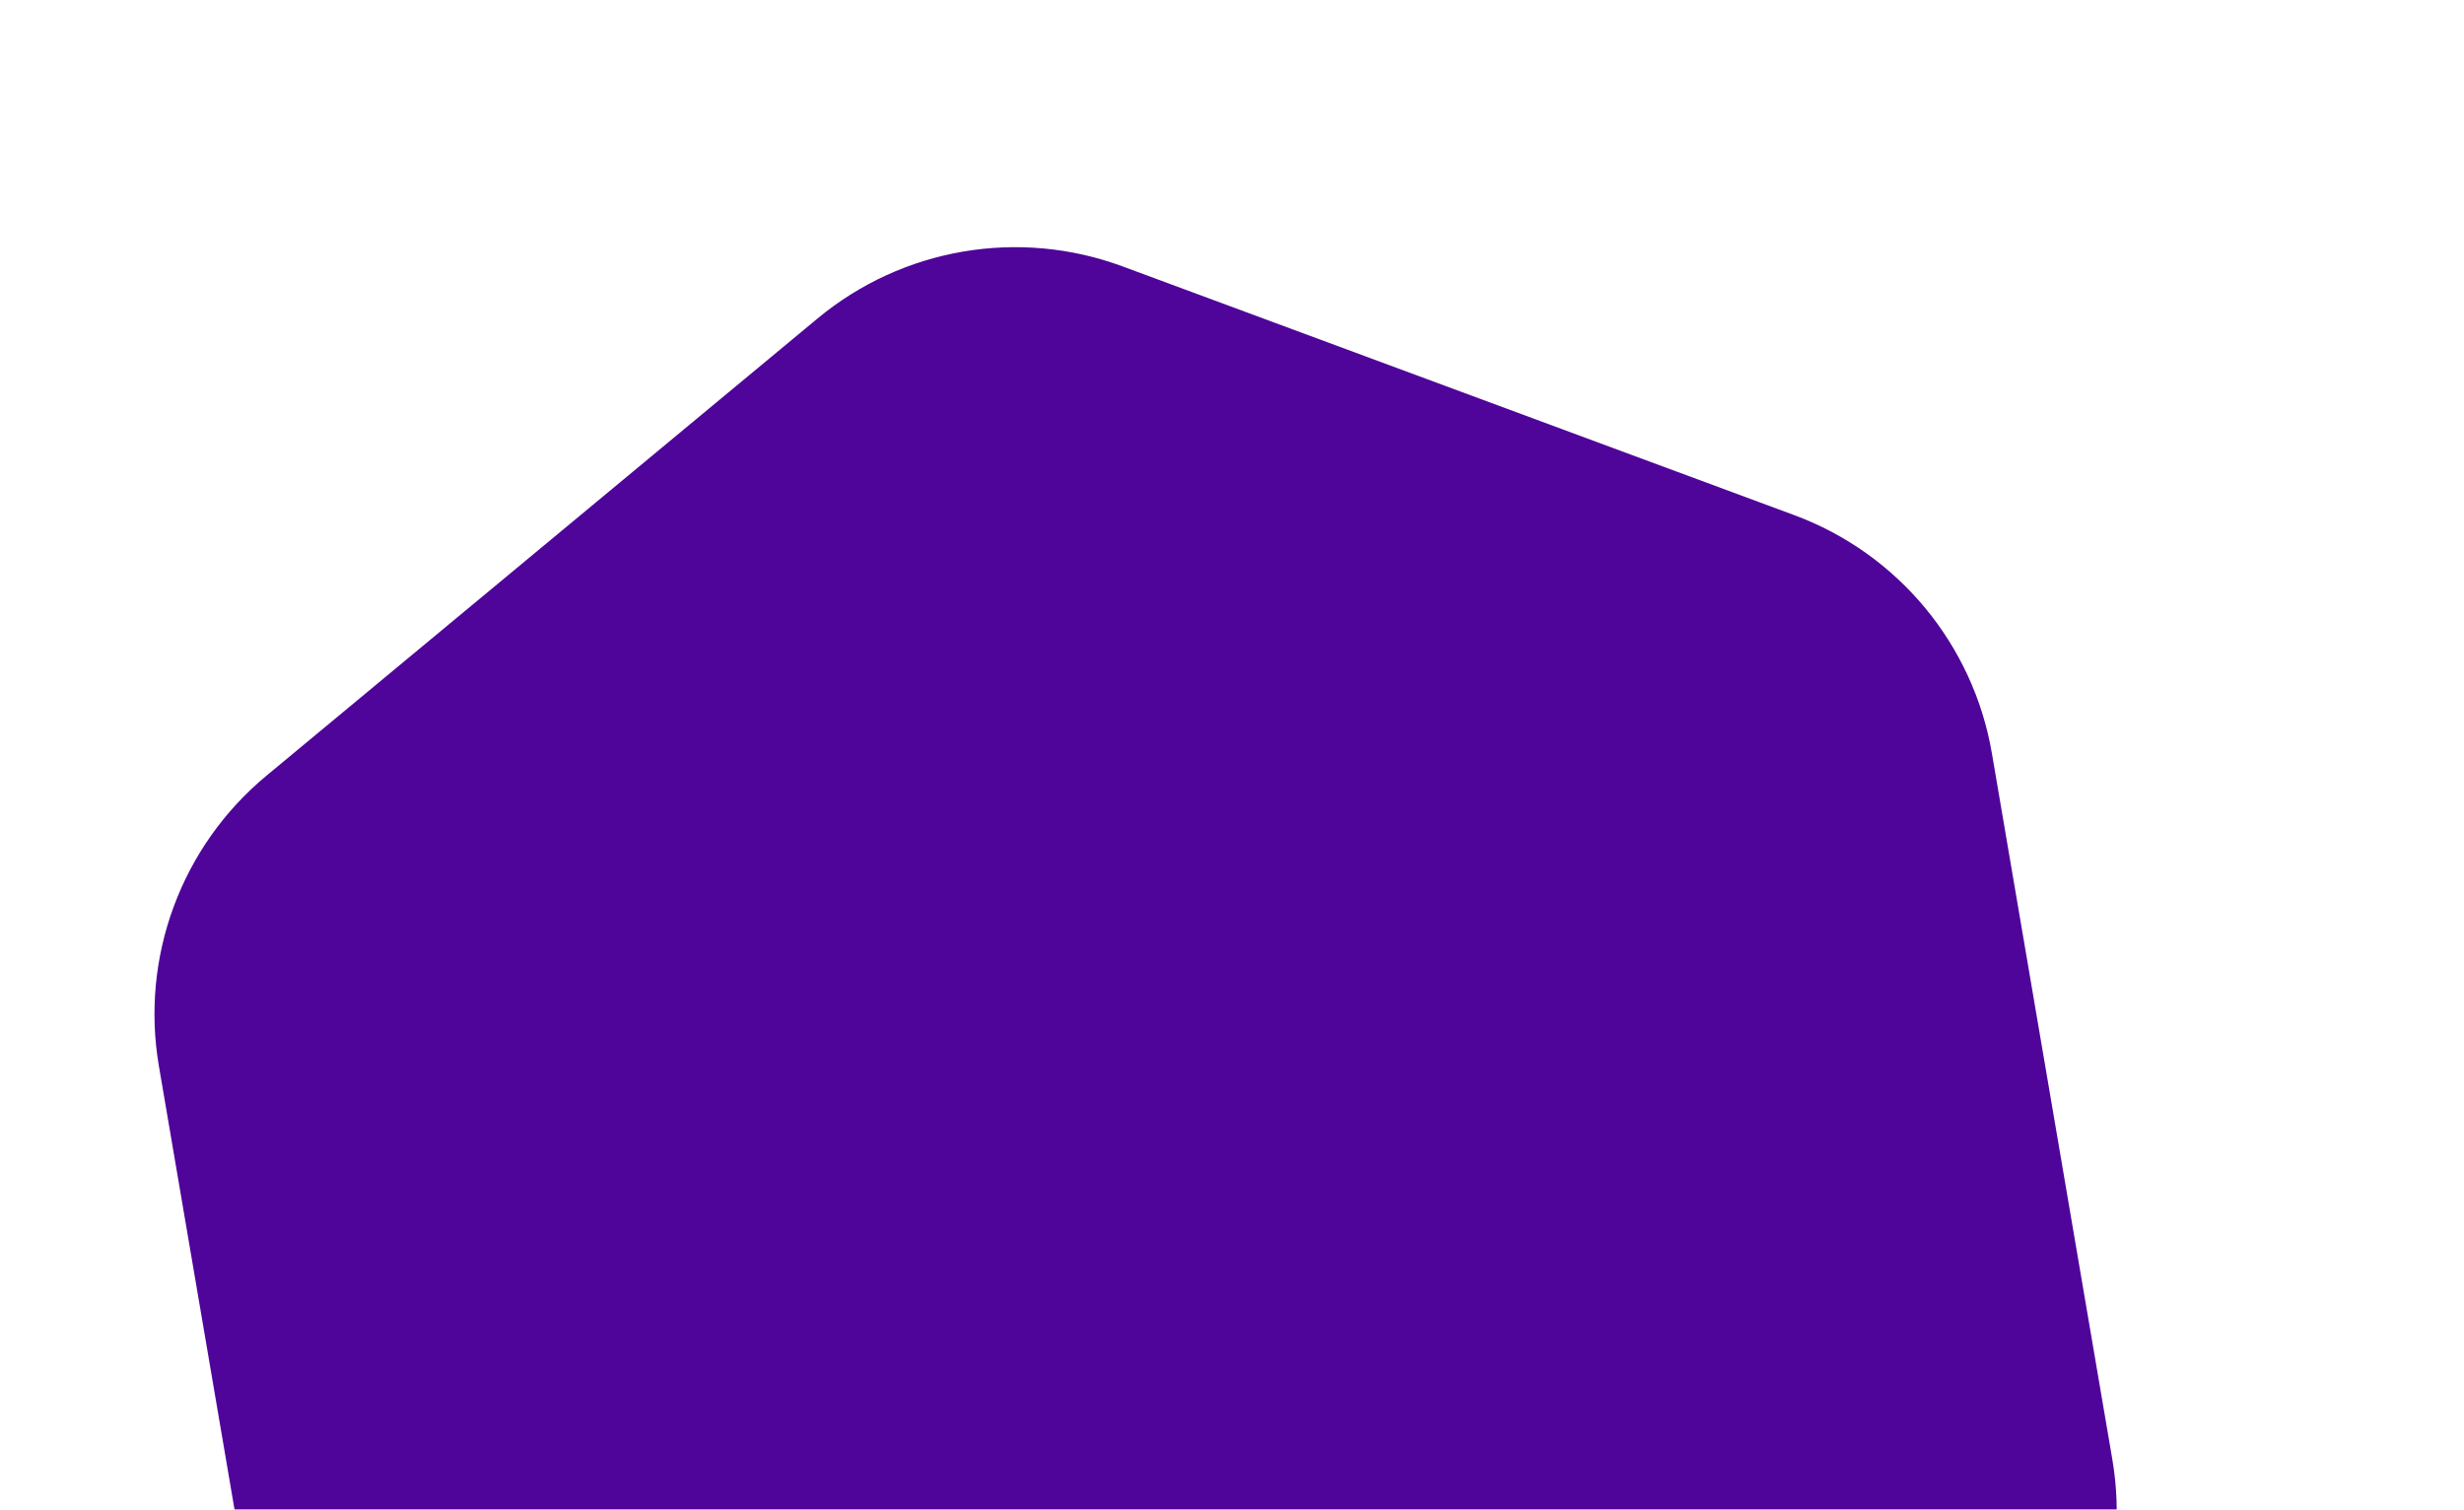
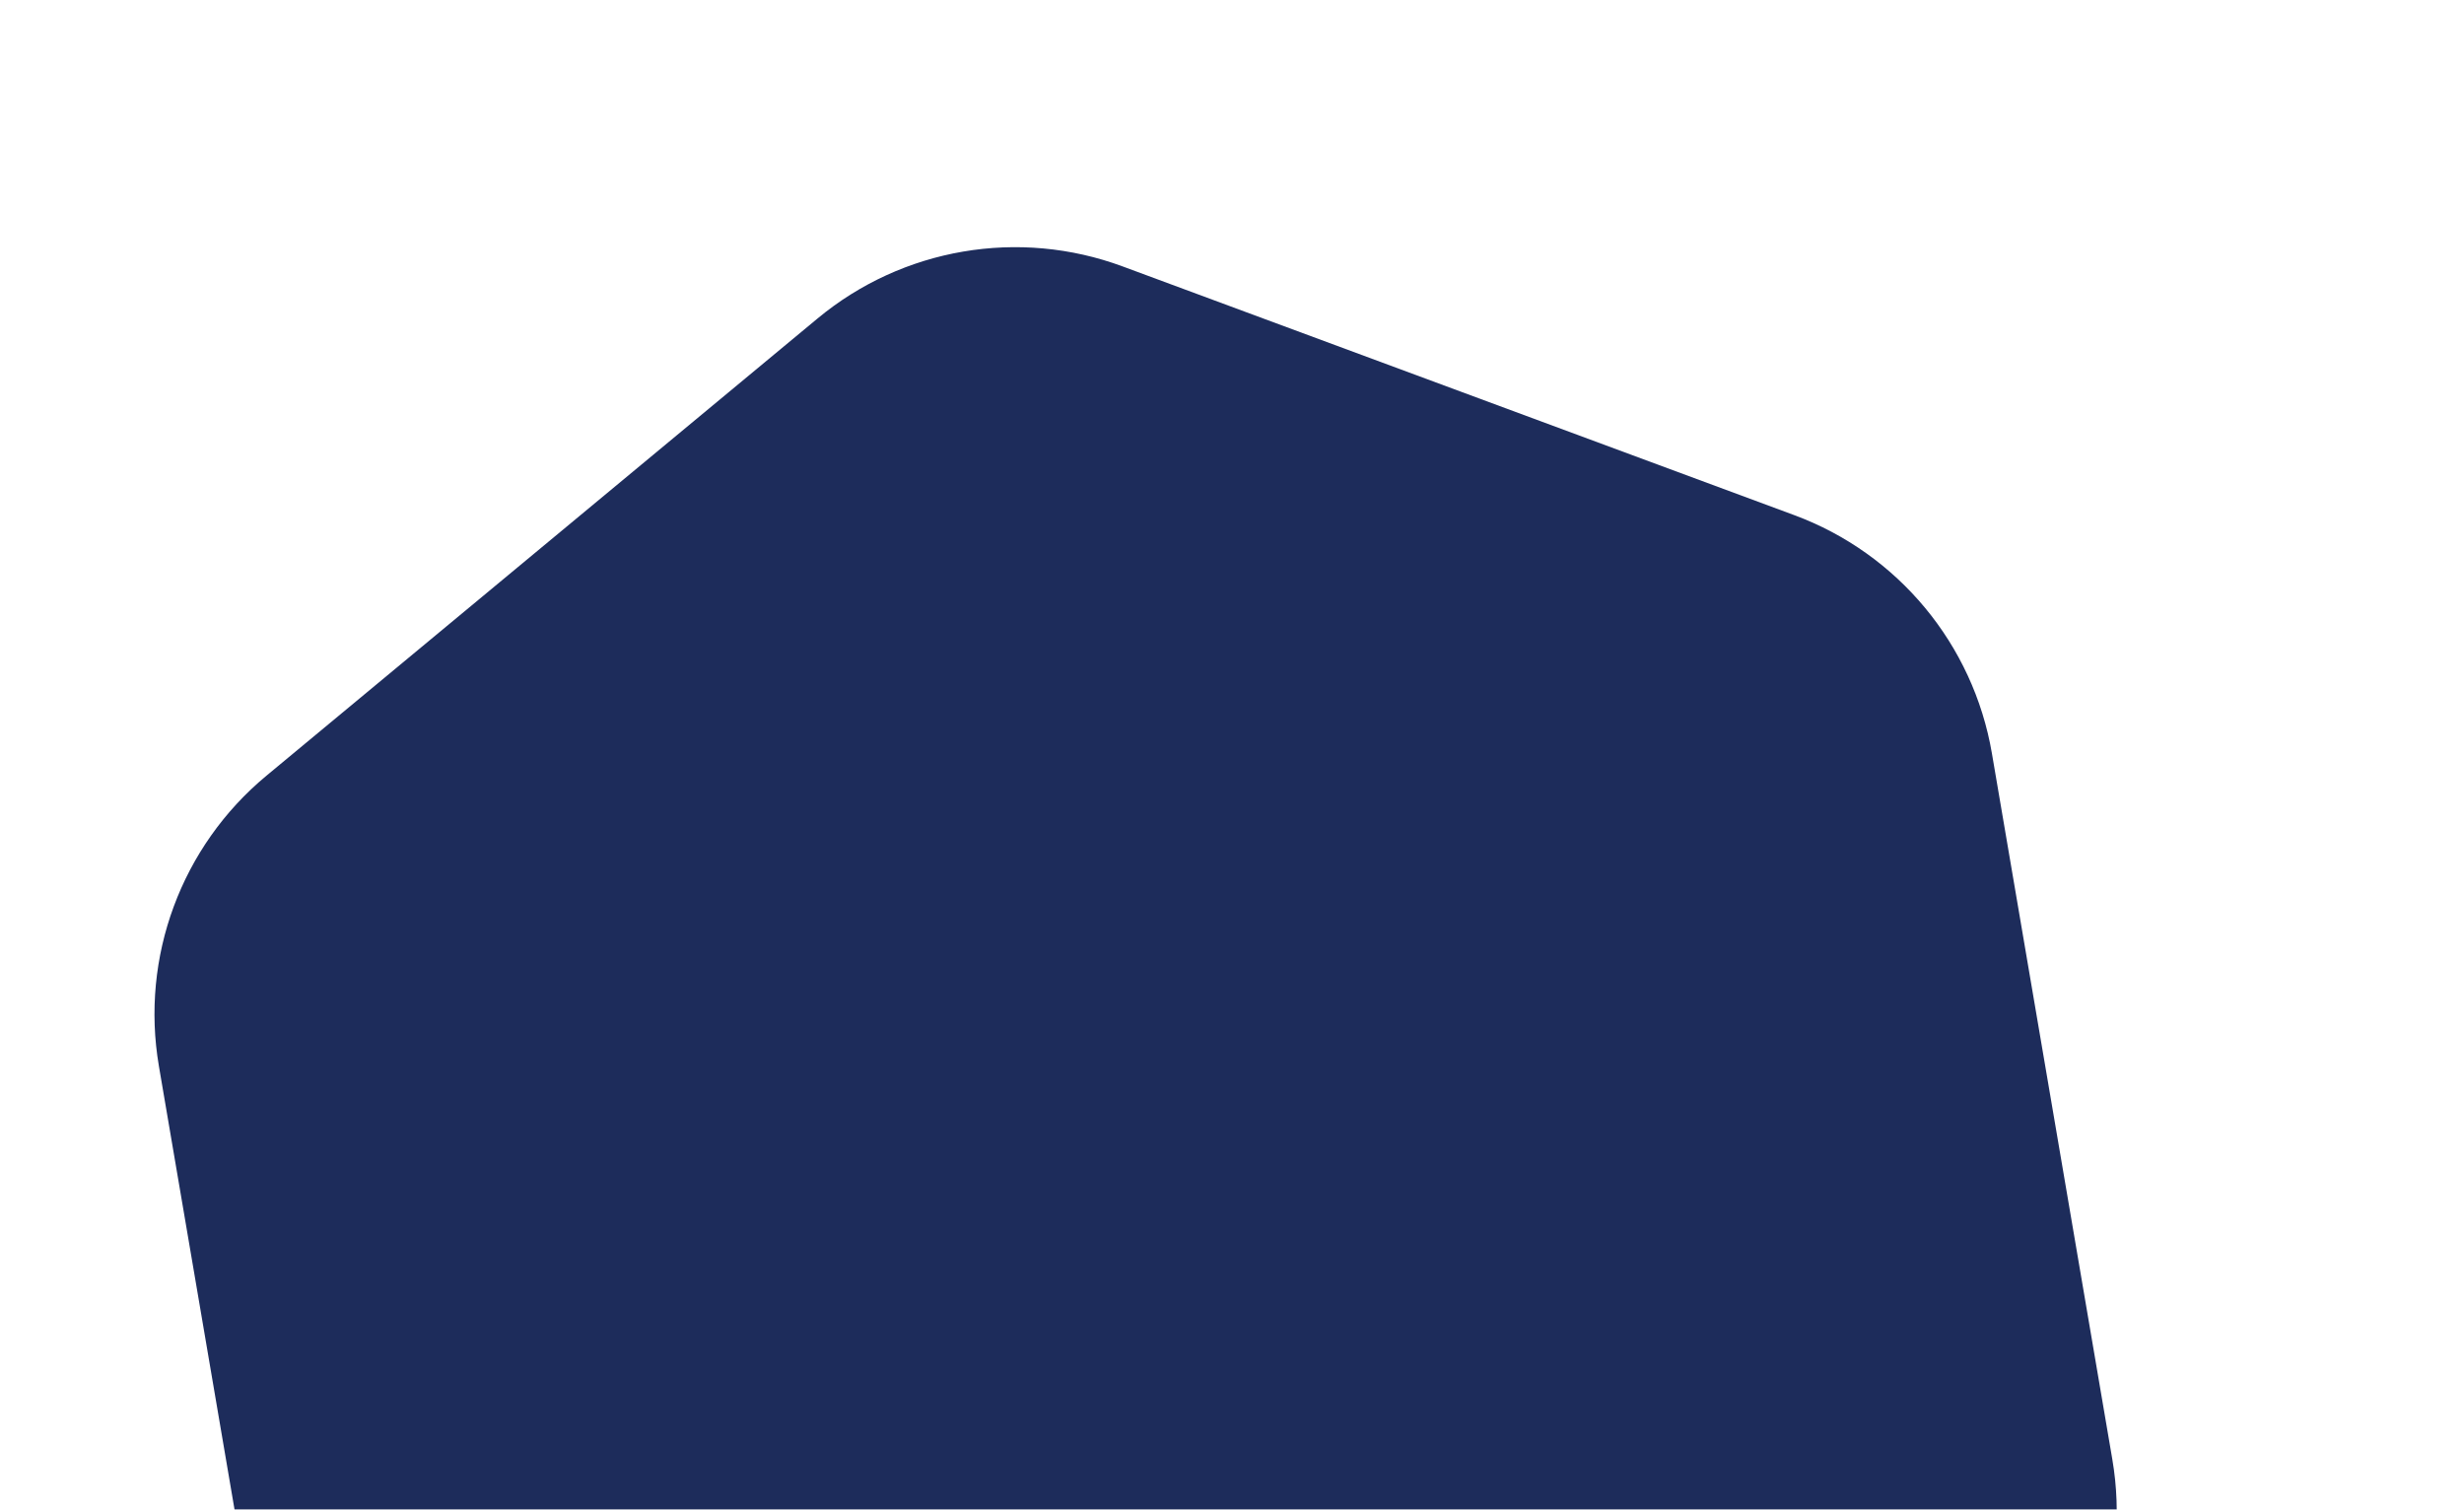
<svg xmlns="http://www.w3.org/2000/svg" width="191" height="117" viewBox="0 0 191 117" fill="none">
  <mask id="mask0_360_241" style="mask-type:alpha" maskUnits="userSpaceOnUse" x="0" y="0" width="191" height="117">
    <rect width="191" height="117" fill="#D9D9D9" />
  </mask>
  <g mask="url(#mask0_360_241)">
-     <path d="M63.371 24.688C69.97 19.213 78.989 17.675 87.029 20.653L139.082 39.929C147.123 42.906 152.964 49.947 154.406 58.4L163.739 113.117C165.181 121.569 162.004 130.148 155.405 135.623L112.685 171.064C106.086 176.539 97.067 178.077 89.027 175.1L36.974 155.824C28.933 152.846 23.092 145.805 21.65 137.353L12.317 82.636C10.875 74.183 14.052 65.604 20.651 60.129L63.371 24.688Z" fill="#4F049A" />
+     <path d="M63.371 24.688C69.97 19.213 78.989 17.675 87.029 20.653L139.082 39.929C147.123 42.906 152.964 49.947 154.406 58.4L163.739 113.117C165.181 121.569 162.004 130.148 155.405 135.623L112.685 171.064C106.086 176.539 97.067 178.077 89.027 175.1L36.974 155.824C28.933 152.846 23.092 145.805 21.65 137.353L12.317 82.636C10.875 74.183 14.052 65.604 20.651 60.129L63.371 24.688Z" fill="#1D2C5B" />
  </g>
</svg>
